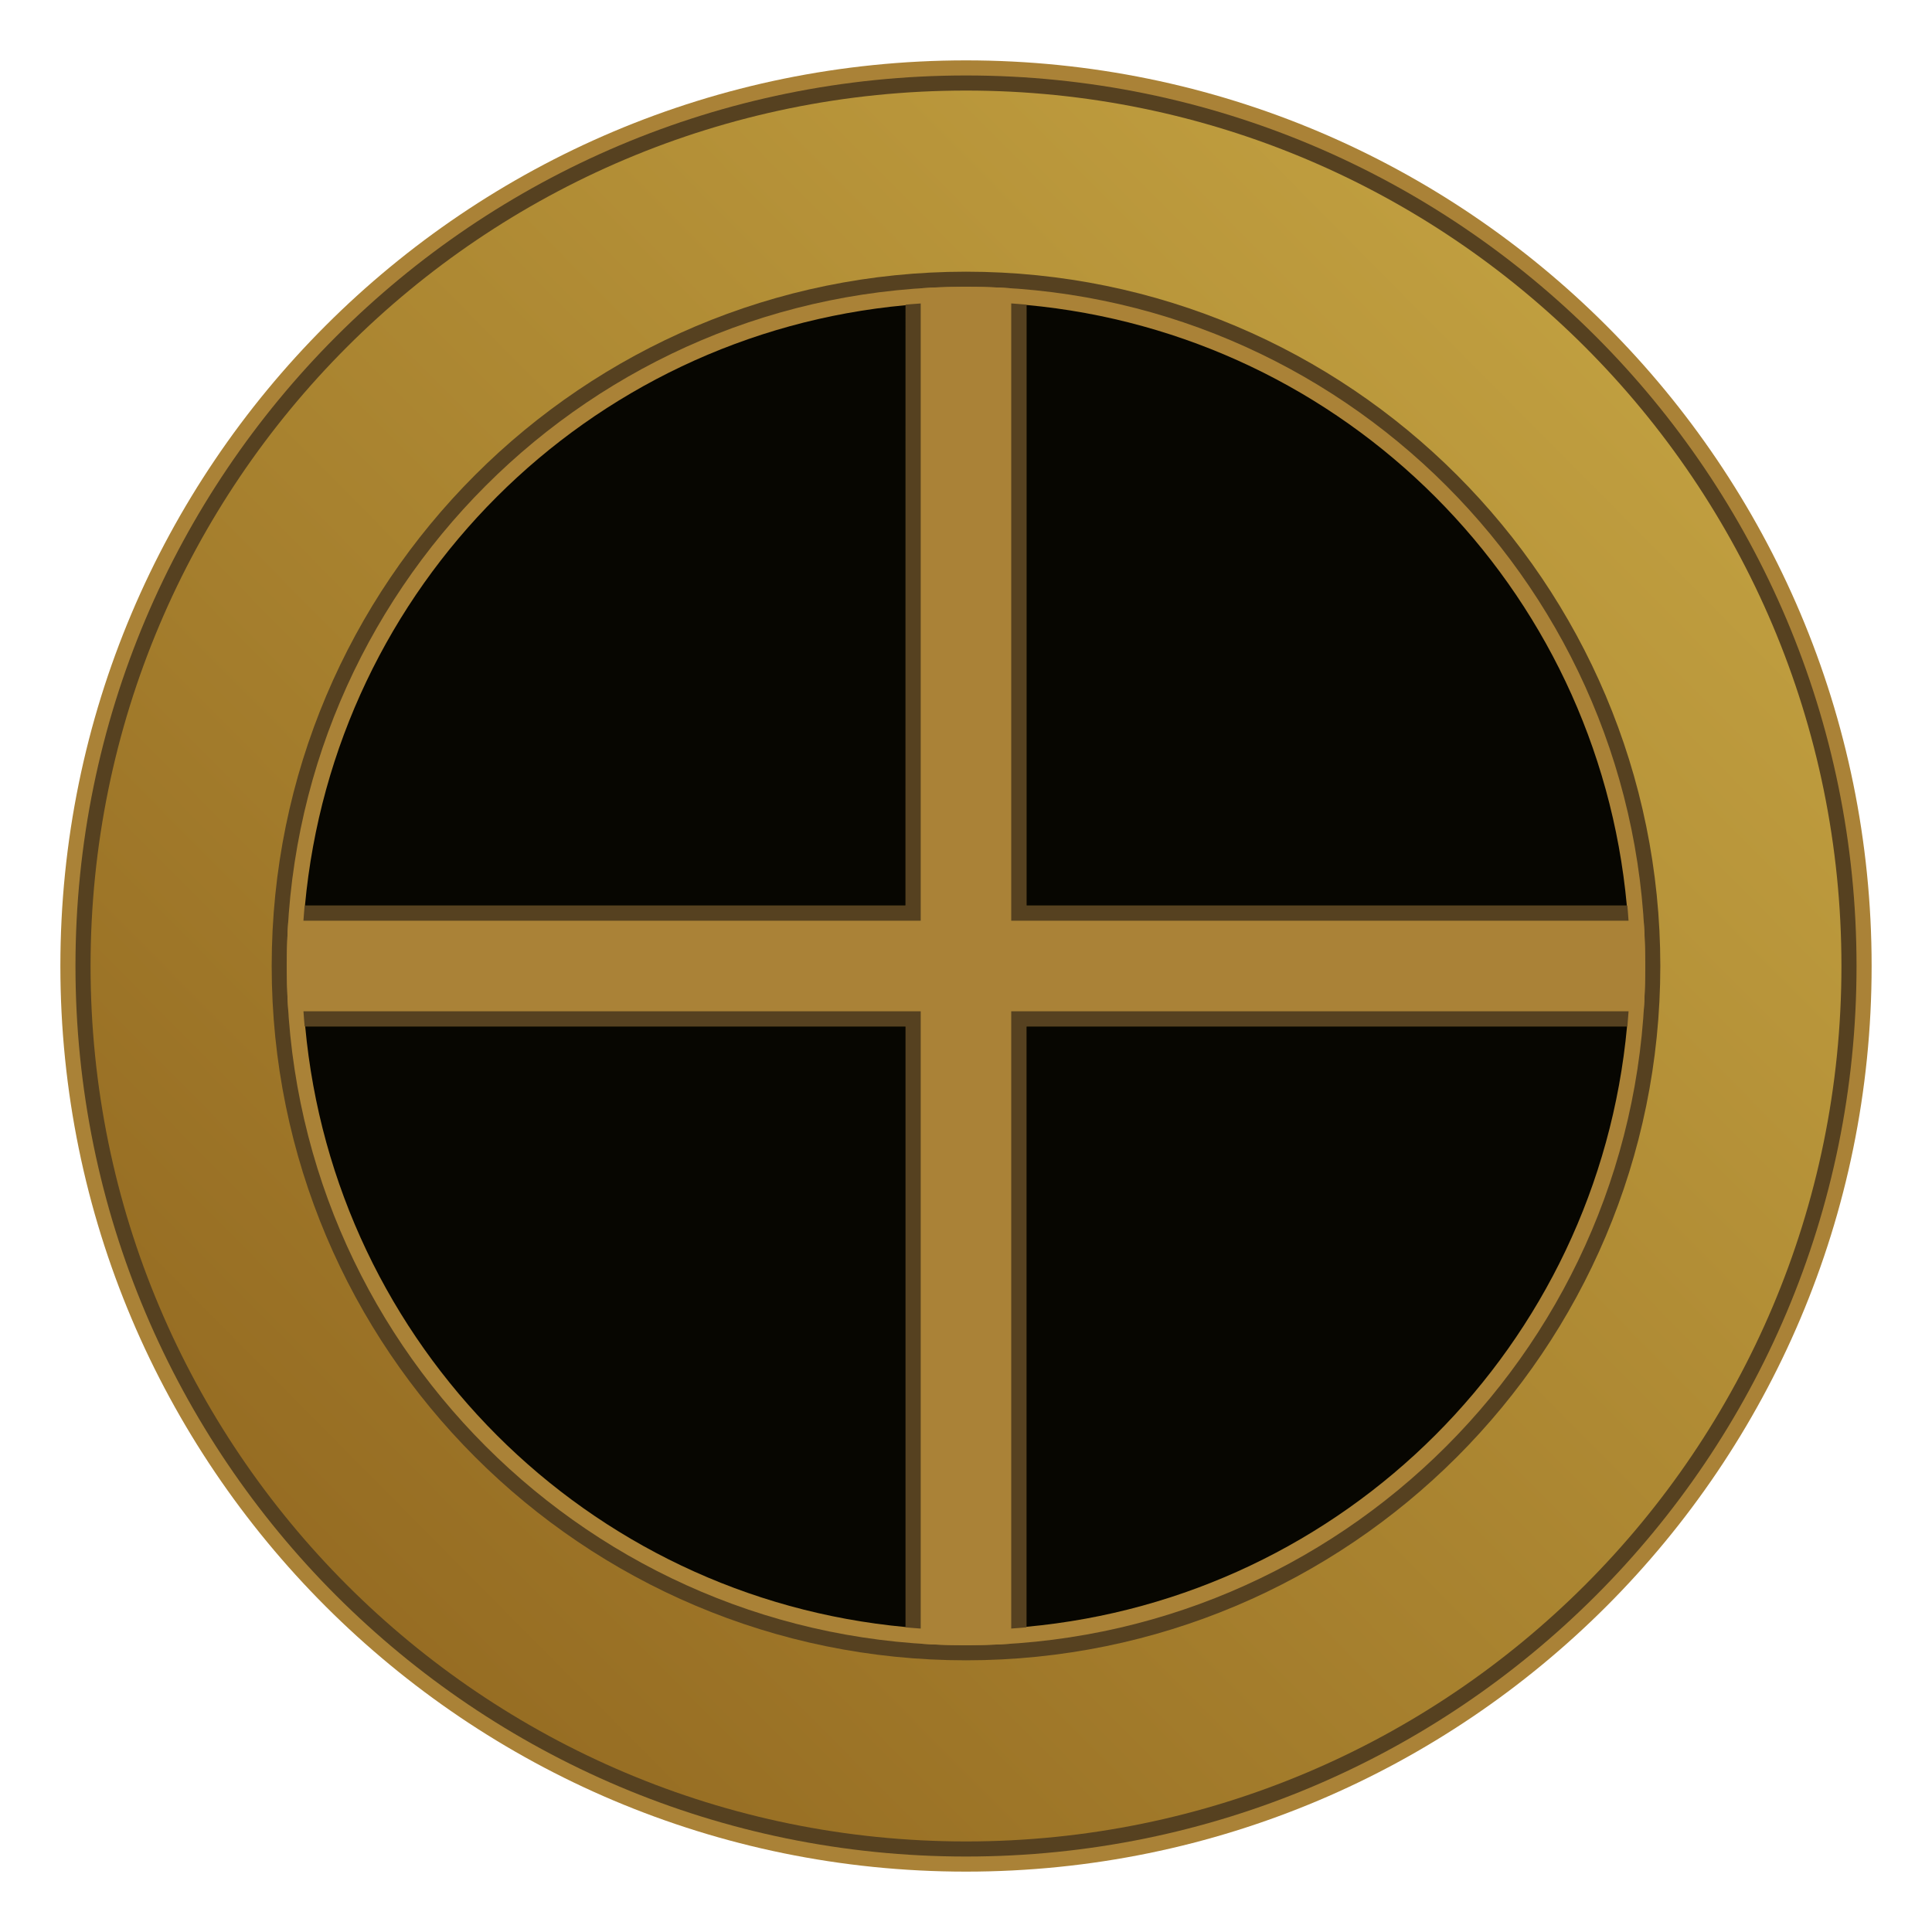
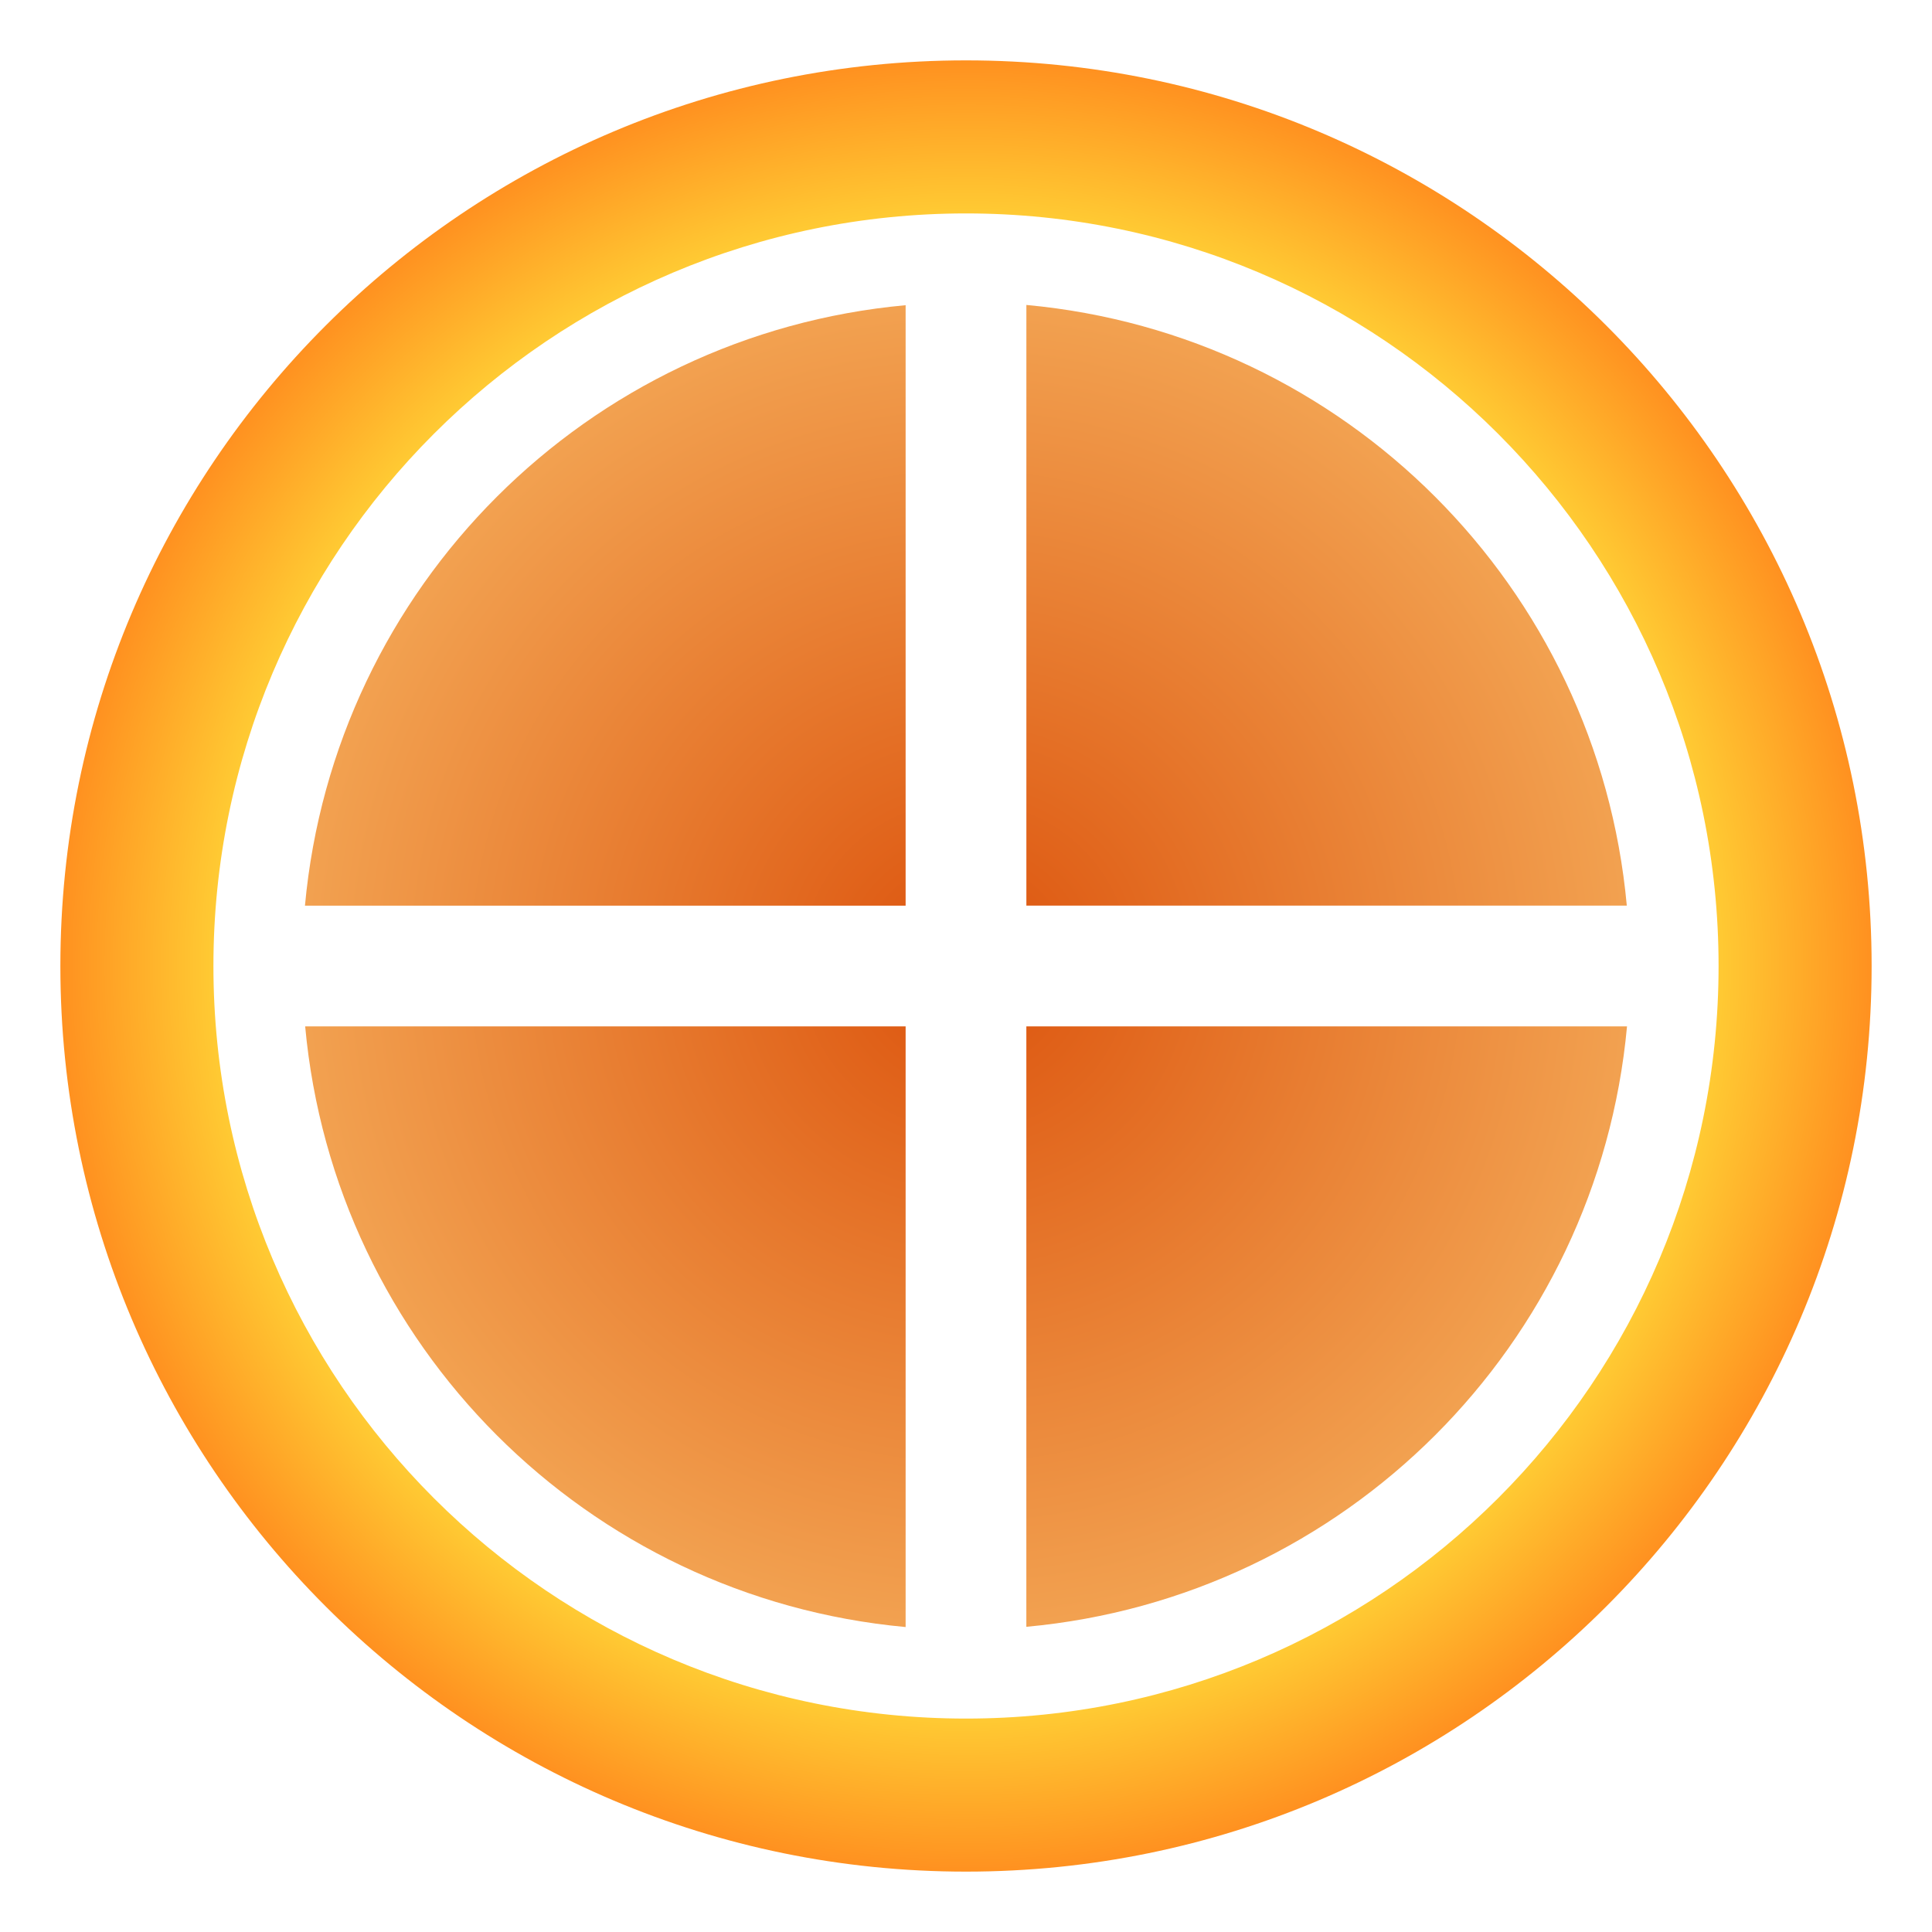
- <svg xmlns="http://www.w3.org/2000/svg" xmlns:xlink="http://www.w3.org/1999/xlink" width="64" height="64" version="1.1" id="svg12">
-   <defs id="defs16">
-     <linearGradient id="linearGradient969">
-       <stop style="stop-color:#8e631d;stop-opacity:1" offset="0" id="stop965" />
-       <stop style="stop-color:#c8a845;stop-opacity:1" offset="1" id="stop967" />
-     </linearGradient>
-     <linearGradient id="linearGradient3764" x1="1" x2="47" gradientTransform="rotate(-90,24,24)" gradientUnits="userSpaceOnUse">
-       <stop id="stop2" style="stop-color:#b5945b" offset="0" />
-       <stop id="stop4" style="stop-color:#bb9e69" offset="1" />
-     </linearGradient>
-     <linearGradient xlink:href="#linearGradient969" id="linearGradient971" x1="3.512" y1="60.958" x2="61.198" y2="3.689" gradientUnits="userSpaceOnUse" />
+ <svg xmlns="http://www.w3.org/2000/svg" width="64" height="64" version="1.1">
+   <defs>
+     <radialGradient id="radialGradient1612" cx="32" cy="32" r="30" gradientUnits="userSpaceOnUse">
+       <stop stop-color="#ffd336" offset="0" />
+       <stop stop-color="#ffd336" offset=".805" />
+       <stop stop-color="#ff9120" offset="1" />
+     </radialGradient>
+     <radialGradient id="radialGradient24271" cx="32" cy="32" r="21.898" gradientUnits="userSpaceOnUse">
+       <stop stop-color="#dc530d" offset="0" />
+       <stop stop-color="#f2a150" offset="1" />
+     </radialGradient>
  </defs>
-   <circle style="opacity:1;fill:#aa8237;fill-opacity:1;stroke-width:1.524;stroke-linecap:round" id="path906" cx="32" cy="32" r="30" />
-   <circle style="opacity:1;fill:#564120;fill-opacity:1;stroke-width:1.499;stroke-linecap:round" id="circle910" cx="32" cy="32" r="29.5" />
-   <circle style="opacity:1;fill:url(#linearGradient971);fill-opacity:1;stroke-width:1.473;stroke-linecap:round" id="circle912" cx="32" cy="32" r="29" />
-   <circle style="opacity:1;fill:#564120;fill-opacity:1;stroke-width:1.169;stroke-linecap:round" id="circle914" cx="32" cy="32" r="23" />
-   <circle style="opacity:1;fill:#aa8237;fill-opacity:1;stroke-width:1.143;stroke-linecap:round" id="circle916" cx="32" cy="32" r="22.5" />
-   <path style="fill:#070601;fill-opacity:1" d="m 34.001,10.102 v 19.898 h 19.89 a 22,22 0 0 0 -19.89,-19.898 z m -4,0.008 A 22,22 0 0 0 10.102,30 h 19.898 z m -19.891,23.89 a 22,22 0 0 0 19.891,19.898 v -19.898 z m 23.89,0 v 19.89 a 22,22 0 0 0 19.898,-19.89 z" id="path908" />
-   <path id="path960" style="opacity:1;fill:#564120;fill-opacity:1;stroke-width:1.048;stroke-linecap:round" d="M 10.092 30 A 22 22 0 0 0 10.088 30.031 A 22 22 0 0 0 10.057 30.424 A 22 22 0 0 0 10.031 30.816 A 22 22 0 0 0 10.014 31.211 A 22 22 0 0 0 10.004 31.605 A 22 22 0 0 0 10 32 A 22 22 0 0 0 10.002 32.244 A 22 22 0 0 0 10.01 32.639 A 22 22 0 0 0 10.023 33.031 A 22 22 0 0 0 10.047 33.426 A 22 22 0 0 0 10.076 33.818 A 22 22 0 0 0 10.092 34 L 53.908 34 A 22 22 0 0 0 53.912 33.969 A 22 22 0 0 0 53.943 33.576 A 22 22 0 0 0 53.969 33.184 A 22 22 0 0 0 53.986 32.789 A 22 22 0 0 0 53.996 32.395 A 22 22 0 0 0 54 32 A 22 22 0 0 0 53.998 31.756 A 22 22 0 0 0 53.99 31.361 A 22 22 0 0 0 53.977 30.969 A 22 22 0 0 0 53.953 30.574 A 22 22 0 0 0 53.924 30.182 A 22 22 0 0 0 53.908 30 L 10.092 30 z " />
-   <path id="path956" style="opacity:1;fill:#564120;fill-opacity:1;stroke-width:1.048;stroke-linecap:round" d="M 34 10.092 A 22 22 0 0 0 33.969 10.088 A 22 22 0 0 0 33.576 10.057 A 22 22 0 0 0 33.184 10.031 A 22 22 0 0 0 32.789 10.014 A 22 22 0 0 0 32.395 10.004 A 22 22 0 0 0 32 10 A 22 22 0 0 0 31.756 10.002 A 22 22 0 0 0 31.361 10.01 A 22 22 0 0 0 30.969 10.023 A 22 22 0 0 0 30.574 10.047 A 22 22 0 0 0 30.182 10.076 A 22 22 0 0 0 30 10.092 L 30 53.908 A 22 22 0 0 0 30.031 53.912 A 22 22 0 0 0 30.424 53.943 A 22 22 0 0 0 30.816 53.969 A 22 22 0 0 0 31.211 53.986 A 22 22 0 0 0 31.605 53.996 A 22 22 0 0 0 32 54 A 22 22 0 0 0 32.244 53.998 A 22 22 0 0 0 32.639 53.99 A 22 22 0 0 0 33.031 53.977 A 22 22 0 0 0 33.426 53.953 A 22 22 0 0 0 33.818 53.924 A 22 22 0 0 0 34 53.908 L 34 10.092 z " />
-   <path id="path929" style="opacity:1;fill:#aa8237;fill-opacity:1;stroke-width:0.908;stroke-linecap:round" d="M 9.551 30.5 A 22.5 22.5 0 0 0 9.531 30.805 A 22.5 22.5 0 0 0 9.514 31.203 A 22.5 22.5 0 0 0 9.504 31.602 A 22.5 22.5 0 0 0 9.5 32 A 22.5 22.5 0 0 0 9.502 32.242 A 22.5 22.5 0 0 0 9.51 32.641 A 22.5 22.5 0 0 0 9.523 33.039 A 22.5 22.5 0 0 0 9.547 33.438 A 22.5 22.5 0 0 0 9.551 33.5 L 54.449 33.5 A 22.5 22.5 0 0 0 54.469 33.195 A 22.5 22.5 0 0 0 54.486 32.797 A 22.5 22.5 0 0 0 54.496 32.398 A 22.5 22.5 0 0 0 54.5 32 A 22.5 22.5 0 0 0 54.498 31.758 A 22.5 22.5 0 0 0 54.49 31.359 A 22.5 22.5 0 0 0 54.477 30.961 A 22.5 22.5 0 0 0 54.453 30.562 A 22.5 22.5 0 0 0 54.449 30.5 L 9.551 30.5 z " />
-   <path id="path947" style="opacity:1;fill:#aa8237;fill-opacity:1;stroke-width:0.908;stroke-linecap:round" d="m 30.5,54.449 a 22.5,22.5 0 0 0 0.305,0.02 22.5,22.5 0 0 0 0.398,0.018 22.5,22.5 0 0 0 0.398,0.01 A 22.5,22.5 0 0 0 32,54.5 a 22.5,22.5 0 0 0 0.242,-0.002 22.5,22.5 0 0 0 0.398,-0.008 22.5,22.5 0 0 0 0.398,-0.014 22.5,22.5 0 0 0 0.398,-0.023 22.5,22.5 0 0 0 0.062,-0.004 V 9.551 A 22.5,22.5 0 0 0 33.195,9.531 22.5,22.5 0 0 0 32.797,9.514 22.5,22.5 0 0 0 32.398,9.504 22.5,22.5 0 0 0 32,9.5 22.5,22.5 0 0 0 31.758,9.502 22.5,22.5 0 0 0 31.359,9.51 22.5,22.5 0 0 0 30.961,9.523 22.5,22.5 0 0 0 30.562,9.547 22.5,22.5 0 0 0 30.5,9.551 Z" />
+   <path d="m32 2a30 30 0 0 0-30 30 30 30 0 0 0 30 30 30 30 0 0 0 30-30 30 30 0 0 0-30-30zm0 5.07a24.93 24.93 0 0 1 24.93 24.93 24.93 24.93 0 0 1-24.93 24.93 24.93 24.93 0 0 1-24.93-24.93 24.93 24.93 0 0 1 24.93-24.93z" fill="url(#radialGradient1612)" stroke-linecap="round" stroke-width="1.524" />
+   <path d="m34 10.102v19.898h19.89a22 22 0 0 0-19.89-19.898zm-4 0.008a22 22 0 0 0-19.898 19.891h19.898zm-19.891 23.89a22 22 0 0 0 19.891 19.898v-19.898zm23.89 0v19.89a22 22 0 0 0 19.898-19.89z" fill="url(#radialGradient24271)" />
</svg>
